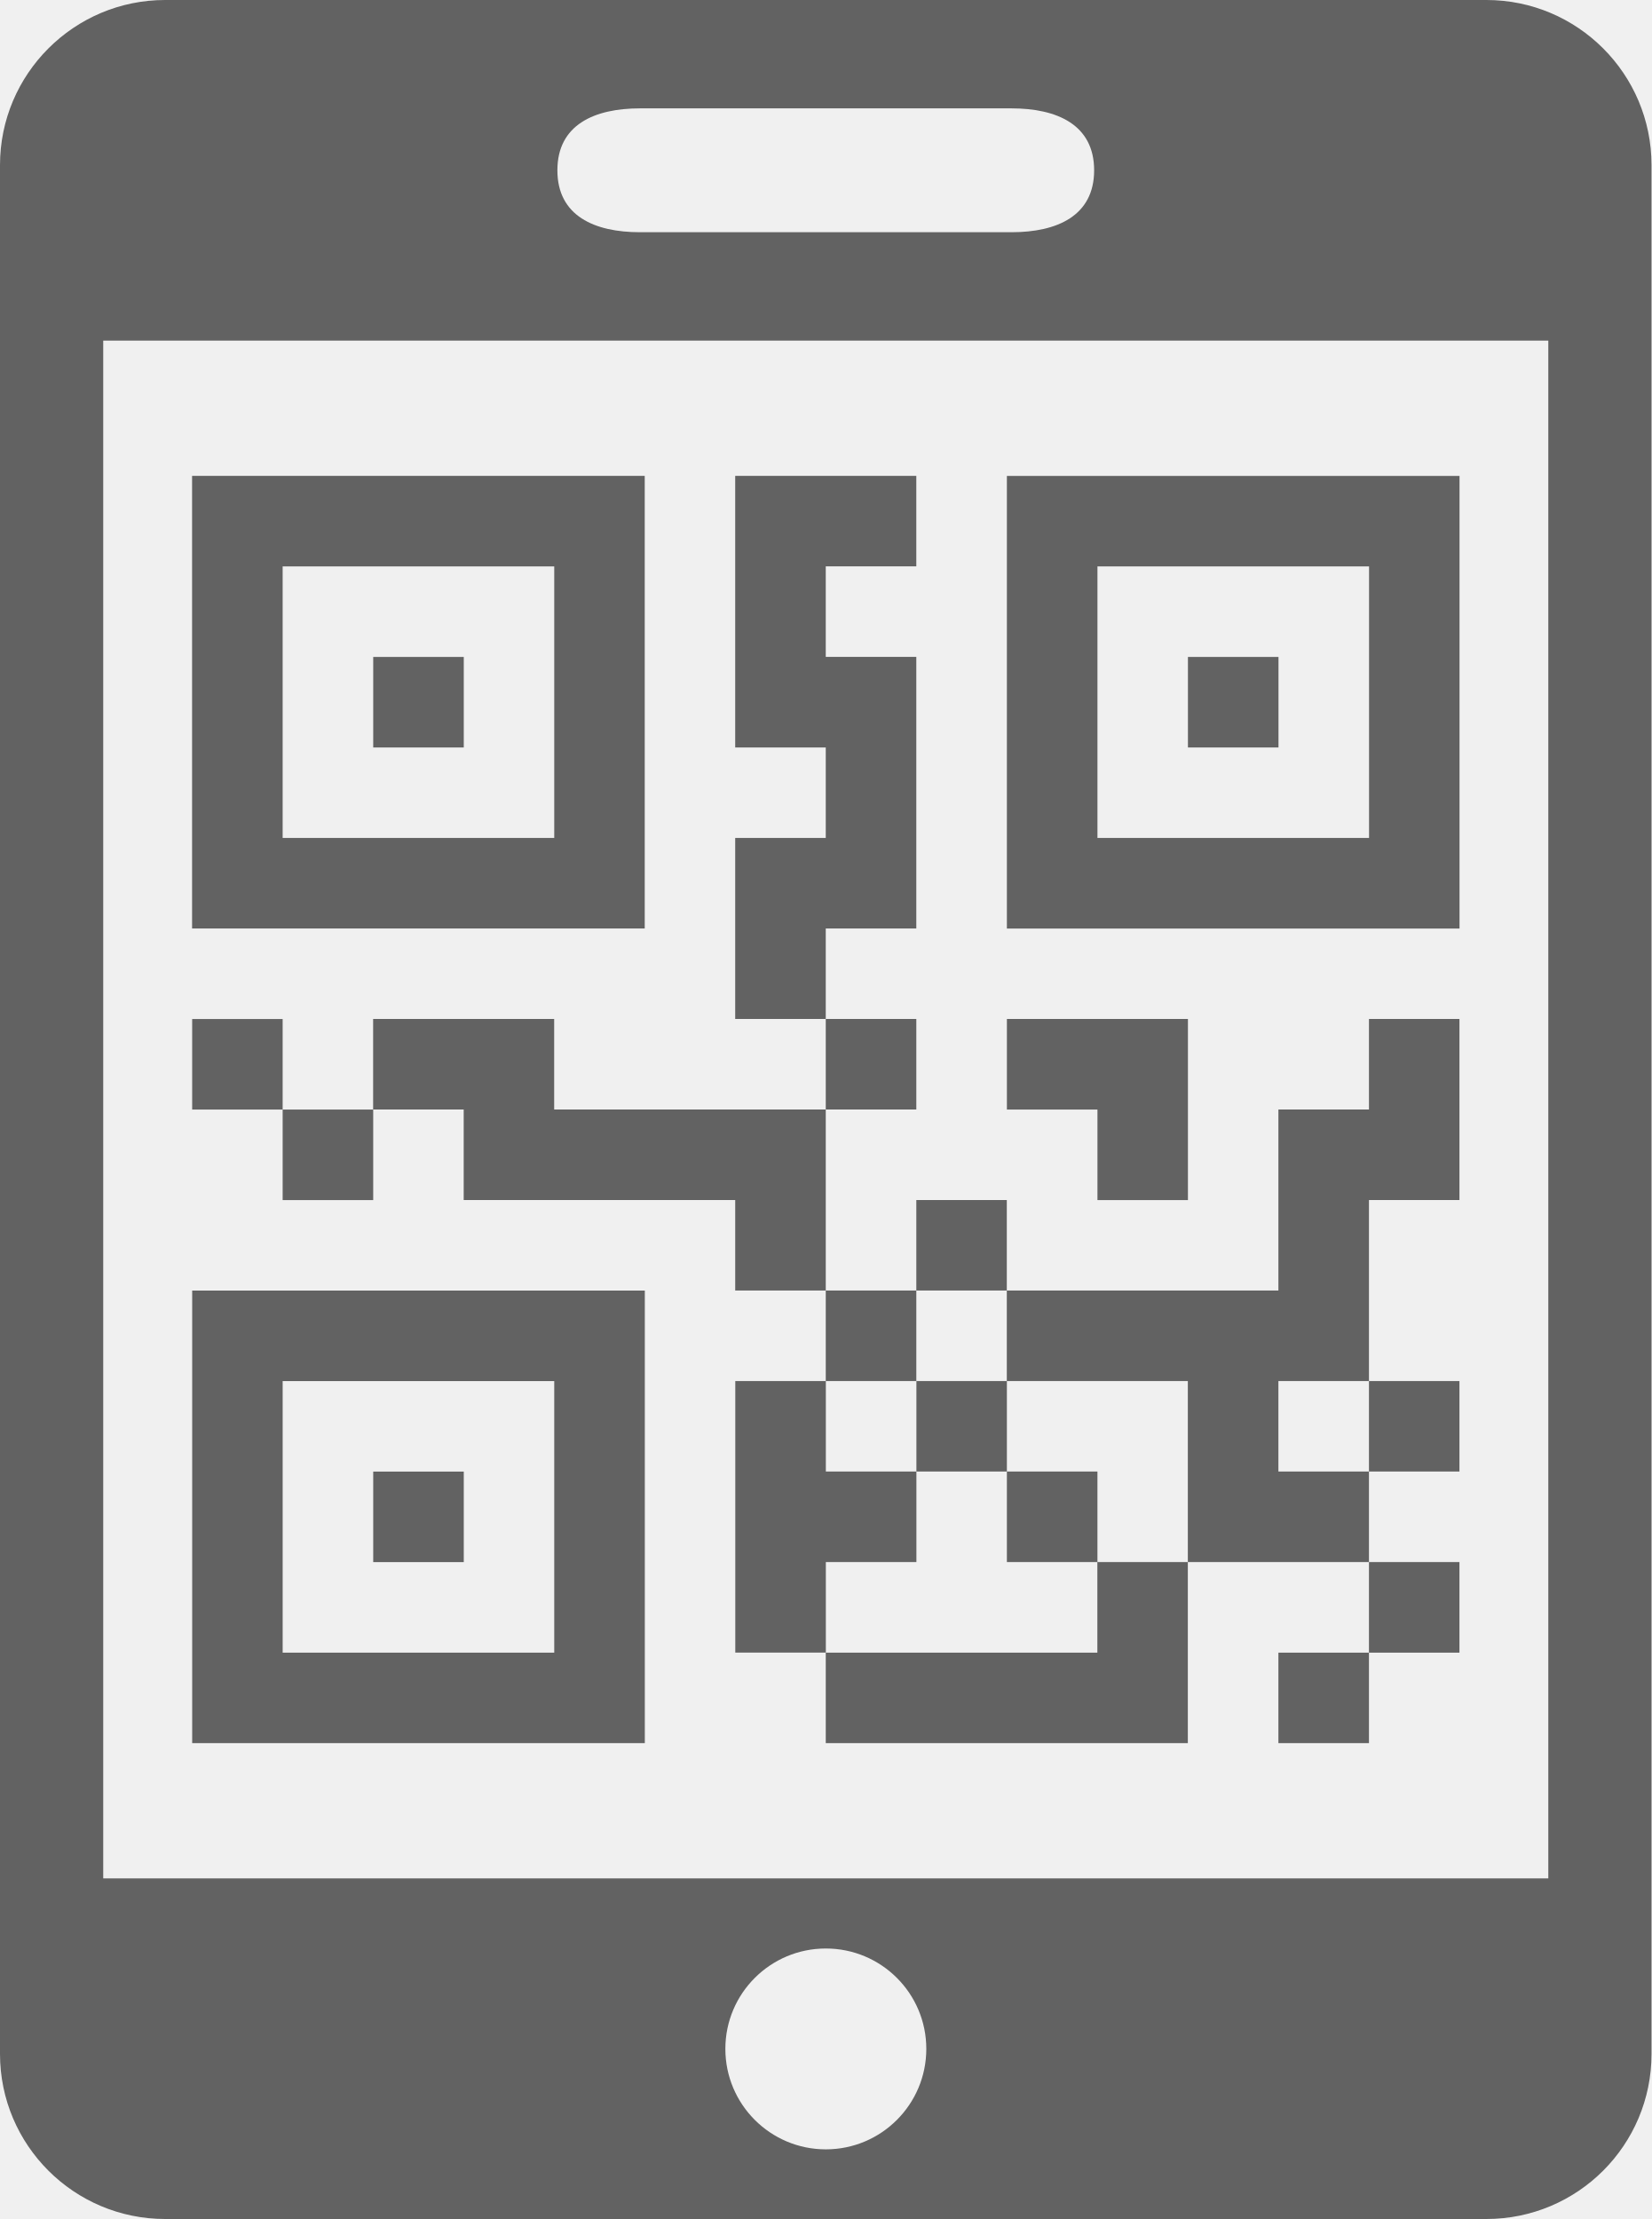
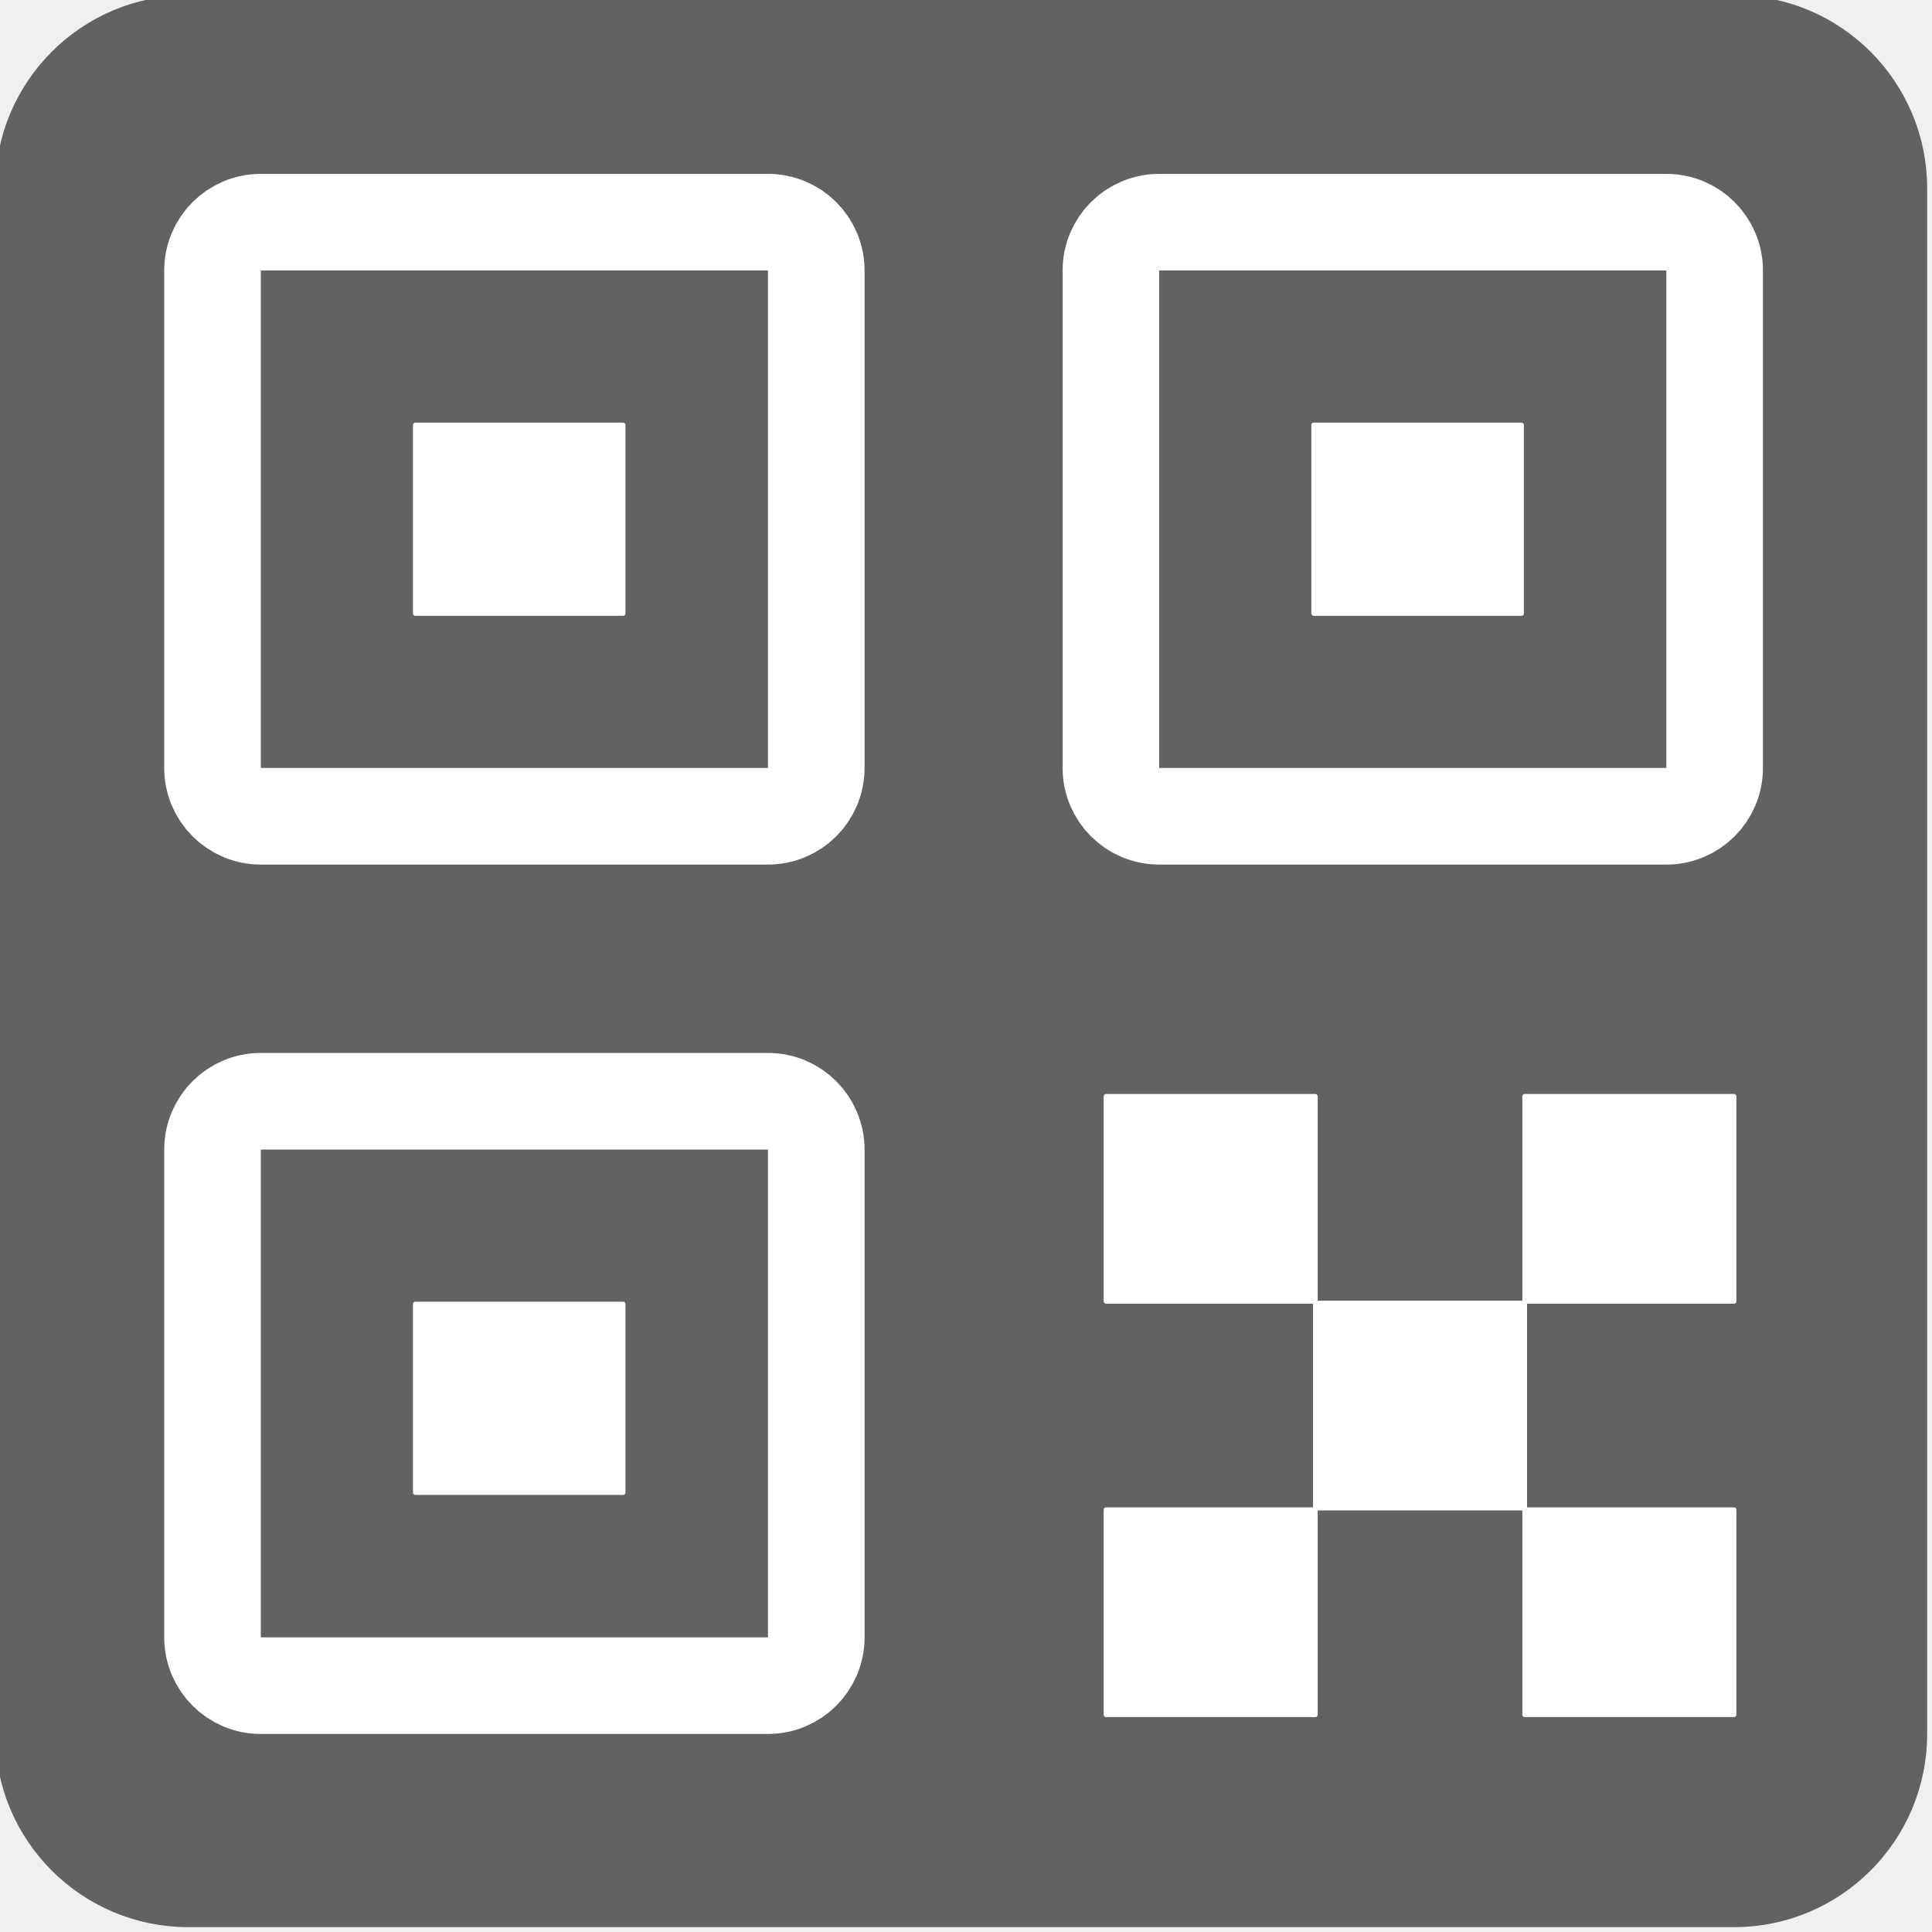
- <svg xmlns="http://www.w3.org/2000/svg" height="215" width="160" version="1.1">
-   <path fill="#626262" d="M16,0c-8.828,0-16,7.172-16,16v183c0,8.844,7.172,16,16,16h128c8.844,0,16-7.156,16-16v-183c0-8.828-7.16-16-16-16zm46,10.5,36,0c4.406,0,8,1.586,8,6s-3.594,6-8,6h-36c-4.414,0-8-1.586-8-6s3.586-6,8-6zm-52,22.5h140v149h-140zm8.609,13.109,0,43.852,43.852,0,0-43.852zm52.617,0,0,26.312,8.773,0,0,8.766-8.773,0,0,17.539,8.773,0,0-8.766,8.773,0,0-26.312-8.773,0,0-8.773,8.773,0,0-8.766zm8.774,52.618,0,8.773h8.773v-8.773zm0,8.773-26.312,0,0-8.773-17.539,0,0,8.773,8.773,0,0,8.773,26.305,0,0,8.766,8.773,0,0-8.766zm0,17.539,0,8.773,8.773,0,0-8.773zm8.773,0,8.766,0,0-8.766-8.766,0zm8.766,0,0,8.773,17.539,0,0,8.766,0,8.773,17.547,0,0-8.773-8.773,0,0-8.766,8.773,0,0-8.773,0-8.766,8.766,0,0-8.773,0-8.773-8.766,0,0,8.773-8.773,0,0,8.773,0,8.766zm35.086,8.773,0,8.766,8.766,0,0-8.766zm0,17.539,0,8.773,8.766,0,0-8.773zm0,8.773-8.773,0,0,8.766,8.773,0zm-17.547-8.773-8.766,0,0,8.773-26.312,0,0,8.766,35.078,0,0-8.766zm-35.07,8.77v-8.773h8.773v-8.773h-8.773v-8.766h-8.773v8.766,8.773,8.773zm8.773-17.547,8.766,0,0-8.766-8.766,0zm8.766,0,0,8.773,8.773,0,0-8.773zm-61.391-35.07h-8.773v8.773h8.773zm-8.773,0,0-8.773-8.766,0,0,8.773zm70.164-61.391,0,43.852,43.852,0,0-43.852zm-70.164,8.766h26.312v26.312h-26.312zm78.938,0,26.312,0,0,26.312-26.312,0zm-70.164,8.773,0,8.773,8.773,0,0-8.773zm78.93,0,0,8.773,8.773,0,0-8.773zm-17.539,35.078,0,8.773,8.773,0,0,8.773,8.766,0,0-8.773,0-8.773zm-78.93,26.312,0,43.852,43.852,0,0-43.852zm8.766,8.773,26.312,0,0,26.312-26.312,0zm8.773,8.766,0,8.773,8.773,0,0-8.773zm43.85,46.21c5.375,0,9.734,4.352,9.734,9.727s-4.36,9.734-9.734,9.734-9.734-4.36-9.734-9.734,4.36-9.727,9.734-9.727z" />
+ <svg xmlns="http://www.w3.org/2000/svg" width="200" height="200" stroke="#000" stroke-linecap="round" stroke-linejoin="round" fill="#fff" fill-rule="evenodd">
+   <g stroke-width="10">
+     <rect x="4.5" y="4.5" width="190" height="190" rx="15" stroke="#626262" fill="#626262" />
+     <rect x="22" y="23" width="62.5" height="61.5" fill="none" rx="5" stroke="#fff" />
+   </g>
+   <path stroke="#fff" stroke-width=".5" d="M43 44h21.5v19.5H43z" />
+   <rect x="115" y="23" width="62.5" height="61.5" stroke-width="10" stroke="#fff" fill="none" rx="5" />
+   <path stroke="#fff" stroke-width=".5" d="M136 44h21.5v19.5H136z" />
+   <rect x="22" y="114" width="62.5" height="60.5" stroke-width="10" stroke="#fff" fill="none" rx="5" />
+   <path stroke="#fff" d="M43 135h21.5v19.5H43zm93.171-.105h21.659v21.21h-21.659zM157.841 113.5H179.5v21.21h-21.659zm0 42.79H179.5V177.5h-21.659zM114.5 113.5h21.659v21.21H114.5zm0 42.79h21.659V177.5H114.5z" stroke-width=".5" />
</svg>
